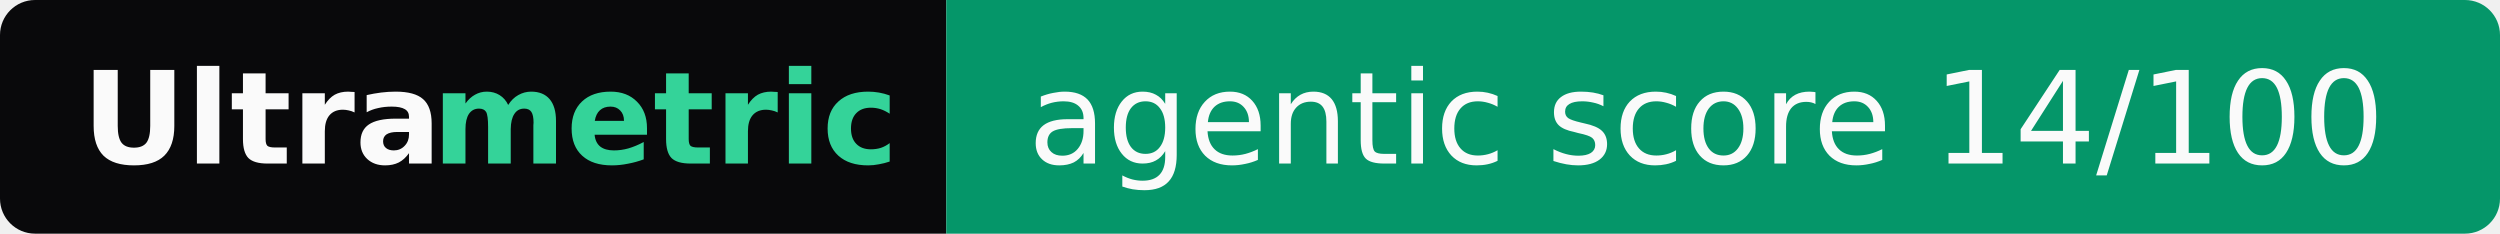
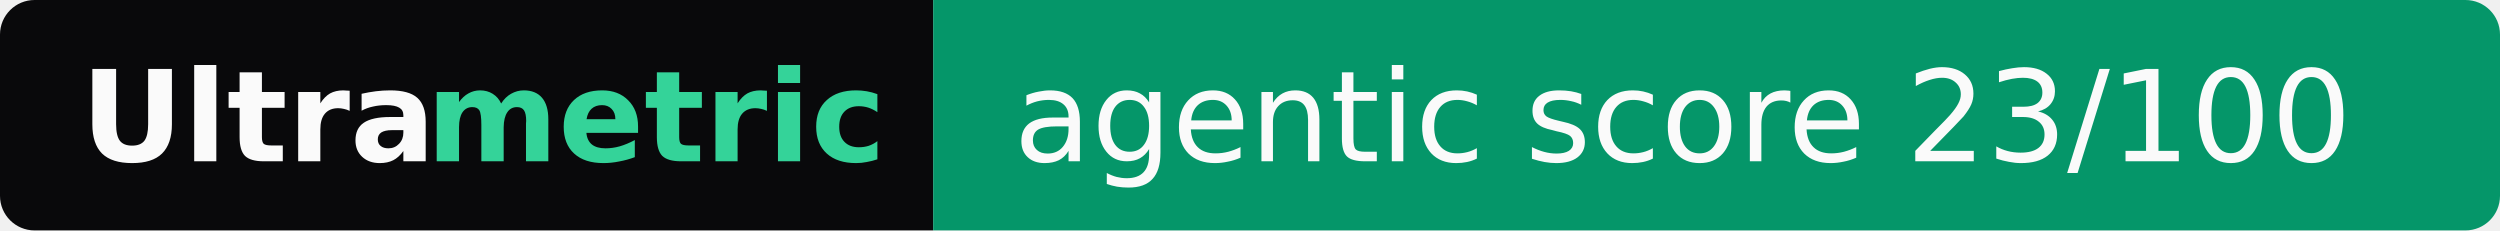
- <svg xmlns="http://www.w3.org/2000/svg" width="214" height="20" role="img" aria-label="Ultrametric: agentic score 14/100">
+ <svg xmlns="http://www.w3.org/2000/svg" width="217" height="20" role="img" aria-label="Ultrametric: agentic score 23/100">
  <clipPath id="r">
-     <rect width="214" height="20" rx="3" fill="#fff" />
+     <rect width="217" height="20" rx="3" fill="#fff" />
  </clipPath>
  <g clip-path="url(#r)">
    <rect width="81" height="20" fill="#09090b" />
-     <rect x="81" width="133" height="20" fill="#059669" />
+     <rect x="81" width="136" height="20" fill="#059669" />
  </g>
  <g font-family="Verdana,Geneva,DejaVu Sans,sans-serif" font-size="11">
    <text x="7" y="14" textLength="30" font-weight="bold" fill="#fafafa">Ultra</text>
    <text x="37" y="14" textLength="37" font-weight="bold" fill="#34d399">metric</text>
-     <text x="88" y="14" textLength="119" fill="#fafafa">agentic score 14/100</text>
+     <text x="88" y="14" textLength="122" fill="#fafafa">agentic score 23/100</text>
  </g>
</svg>
